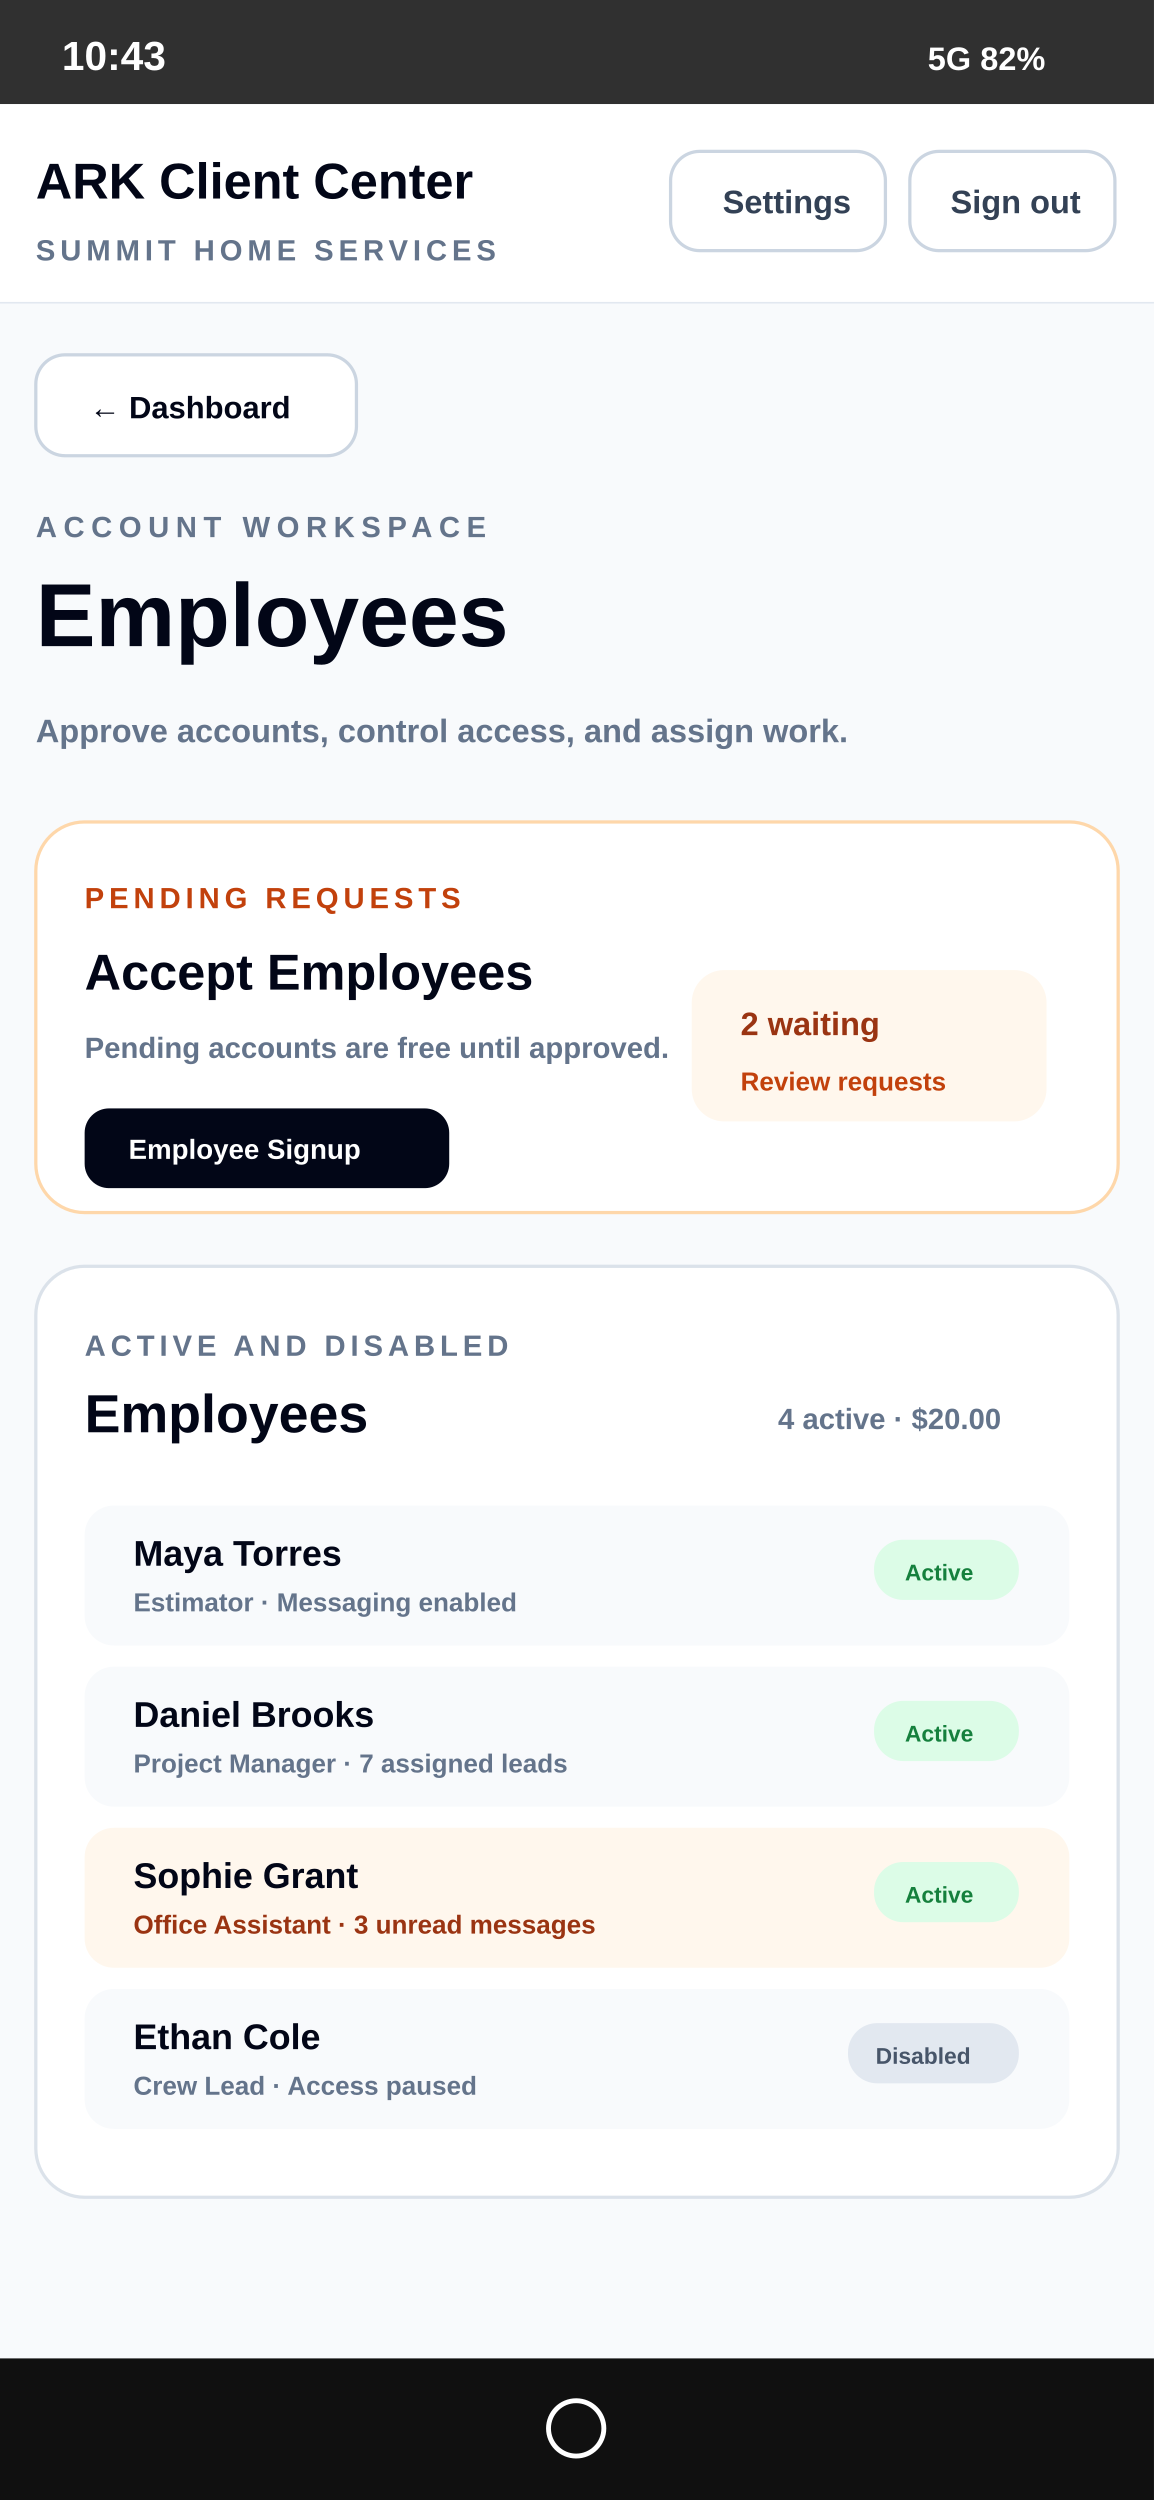
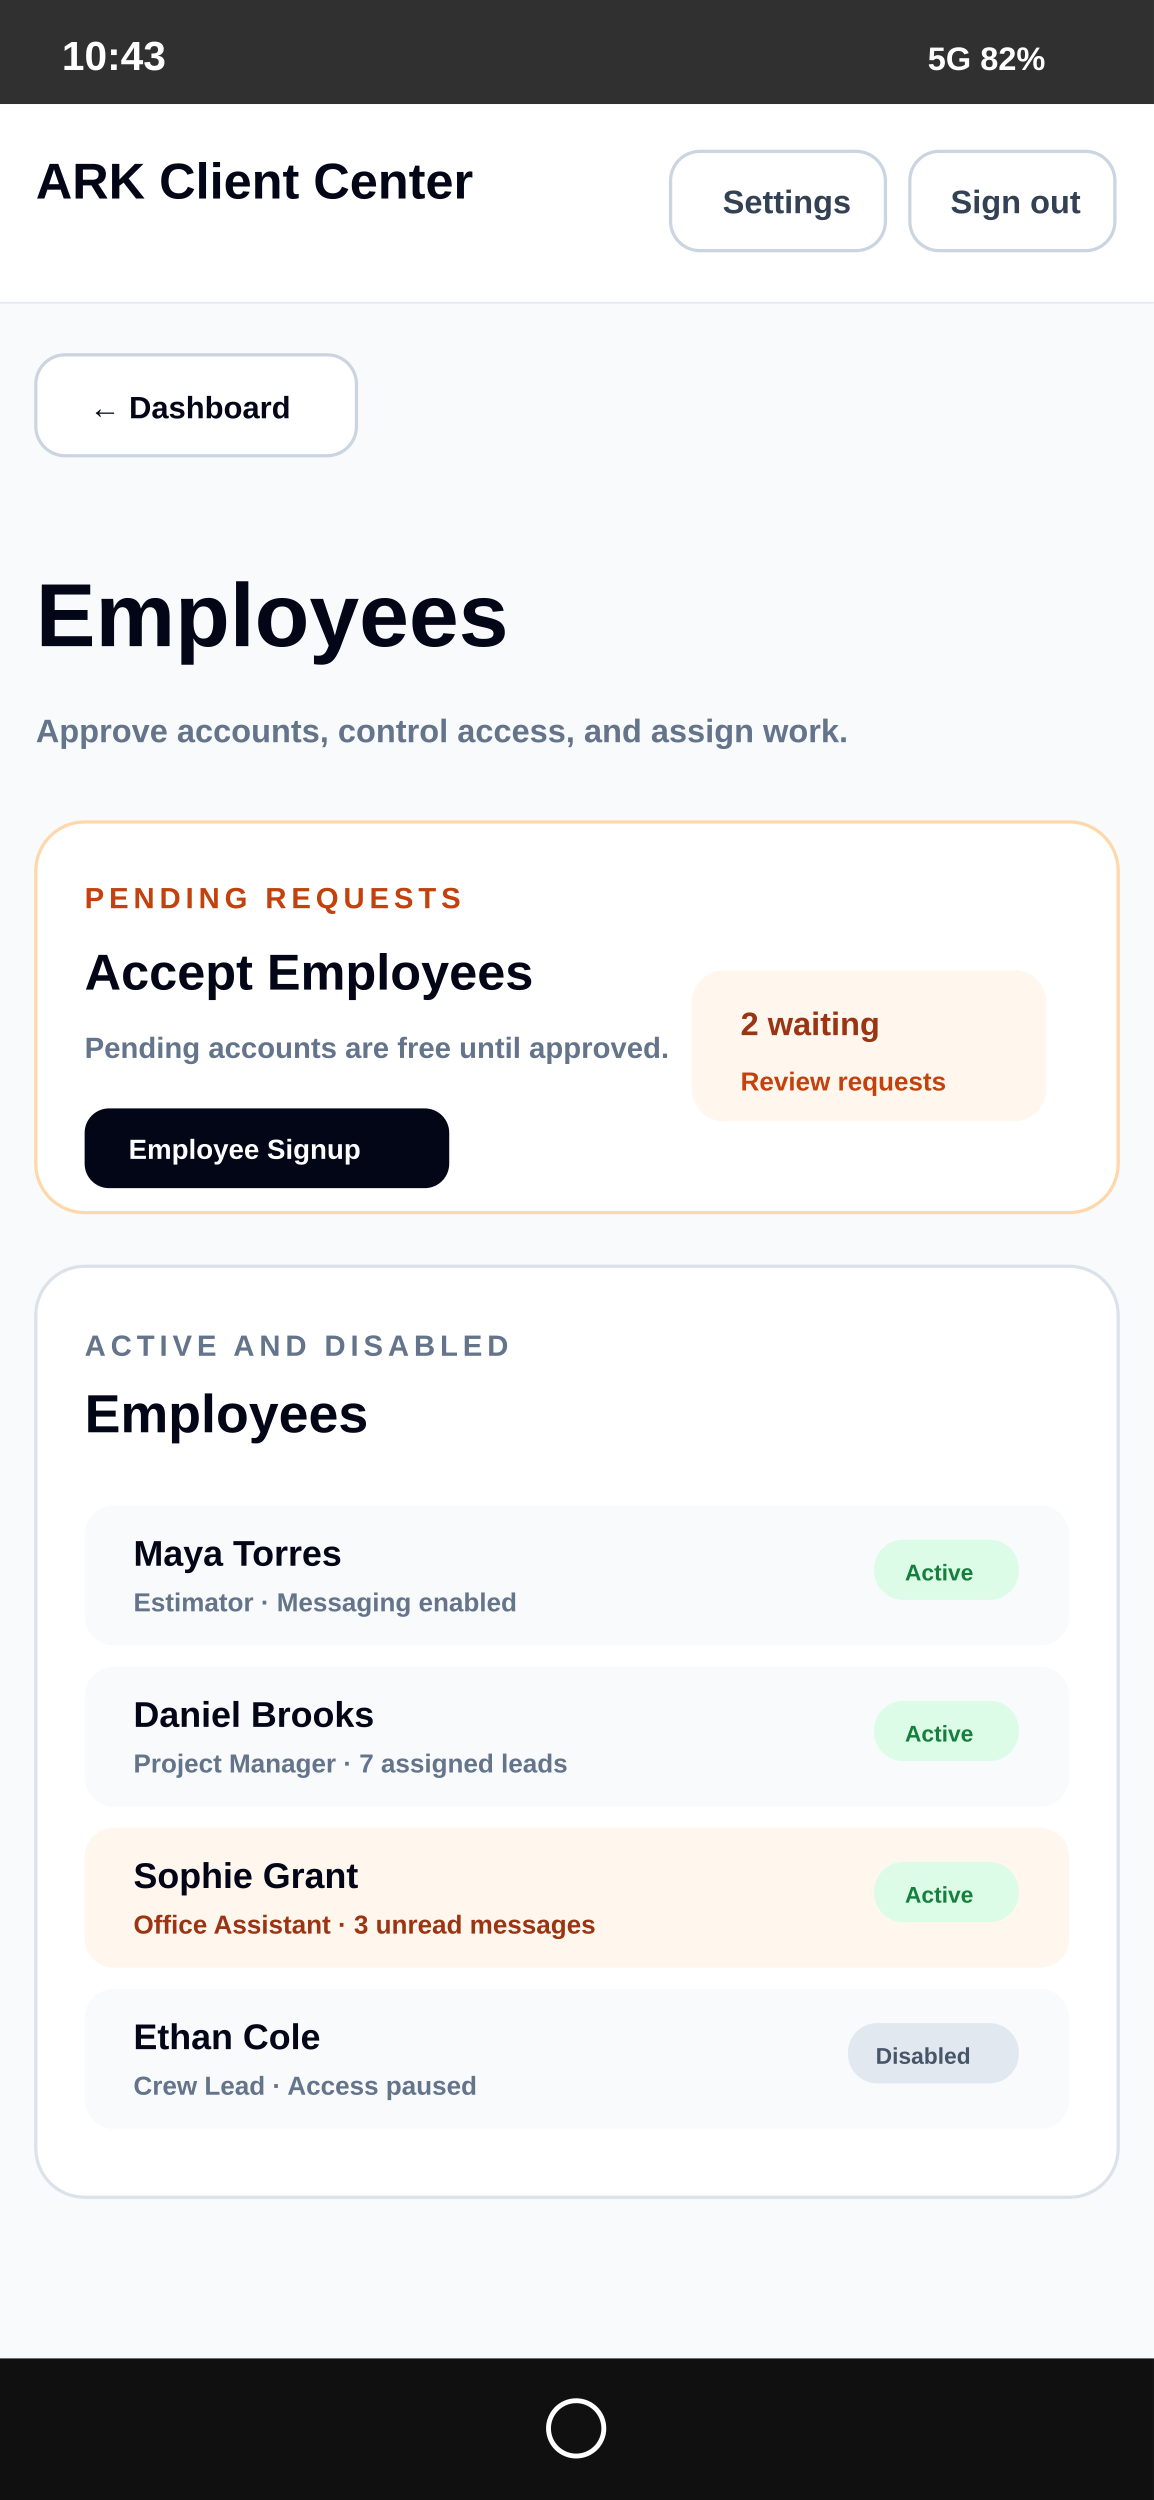
<svg xmlns="http://www.w3.org/2000/svg" width="709" height="1536" viewBox="0 0 709 1536">
  <rect width="709" height="1536" fill="#f8fafc" />
  <rect width="709" height="64" fill="#303030" />
  <text x="38" y="43" font-family="Arial" font-size="25" font-weight="700" fill="#fff">10:43</text>
  <text x="570" y="43" font-family="Arial" font-size="20" font-weight="700" fill="#fff">5G  82%</text>
  <rect y="64" width="709" height="122" fill="#fff" />
  <text x="22" y="122" font-family="Arial" font-size="31" font-weight="800" fill="#020617">ARK Client Center</text>
-   <text x="22" y="160" font-family="Arial" font-size="18" font-weight="700" letter-spacing="3" fill="#64748b">SUMMIT HOME SERVICES</text>
  <rect x="412" y="93" width="132" height="61" rx="18" fill="#fff" stroke="#cbd5e1" stroke-width="2" />
  <text x="444" y="131" font-family="Arial" font-size="20" font-weight="700" fill="#334155">Settings</text>
  <rect x="559" y="93" width="126" height="61" rx="18" fill="#fff" stroke="#cbd5e1" stroke-width="2" />
  <text x="584" y="131" font-family="Arial" font-size="20" font-weight="700" fill="#334155">Sign out</text>
  <line x1="0" y1="186" x2="709" y2="186" stroke="#e2e8f0" />
  <rect x="22" y="218" width="197" height="62" rx="18" fill="#fff" stroke="#cbd5e1" stroke-width="2" />
  <text x="55" y="257" font-family="Arial" font-size="19" font-weight="800" fill="#020617">← Dashboard</text>
-   <text x="22" y="330" font-family="Arial" font-size="18" font-weight="700" letter-spacing="4" fill="#64748b">ACCOUNT WORKSPACE</text>
  <text x="22" y="397" font-family="Arial" font-size="55" font-weight="900" fill="#020617">Employees</text>
  <text x="22" y="456" font-family="Arial" font-size="20" font-weight="700" fill="#64748b">Approve accounts, control access, and assign work.</text>
  <rect x="22" y="505" width="665" height="240" rx="30" fill="#fff" stroke="#fed7aa" stroke-width="2" />
  <text x="52" y="558" font-family="Arial" font-size="18" font-weight="800" letter-spacing="3" fill="#c2410c">PENDING REQUESTS</text>
  <text x="52" y="608" font-family="Arial" font-size="31" font-weight="900" fill="#020617">Accept Employees</text>
  <text x="52" y="650" font-family="Arial" font-size="18" font-weight="700" fill="#64748b">Pending accounts are free until approved.</text>
  <rect x="52" y="681" width="224" height="49" rx="15" fill="#020617" />
  <text x="79" y="712" font-family="Arial" font-size="17" font-weight="800" fill="#fff">Employee Signup</text>
  <rect x="425" y="596" width="218" height="93" rx="20" fill="#fff7ed" />
  <text x="455" y="636" font-family="Arial" font-size="20" font-weight="900" fill="#9a3412">2 waiting</text>
  <text x="455" y="670" font-family="Arial" font-size="16" font-weight="700" fill="#c2410c">Review requests</text>
  <rect x="22" y="778" width="665" height="572" rx="30" fill="#fff" stroke="#dbe2ea" stroke-width="2" />
  <text x="52" y="833" font-family="Arial" font-size="18" font-weight="800" letter-spacing="3" fill="#64748b">ACTIVE AND DISABLED</text>
  <text x="52" y="880" font-family="Arial" font-size="33" font-weight="900" fill="#020617">Employees</text>
-   <text x="478" y="878" font-family="Arial" font-size="18" font-weight="800" fill="#64748b">4 active · $20.00</text>
  <g font-family="Arial">
    <rect x="52" y="925" width="605" height="86" rx="18" fill="#f8fafc" />
    <text x="82" y="962" font-size="22" font-weight="900" fill="#020617">Maya Torres</text>
    <text x="82" y="990" font-size="16" font-weight="700" fill="#64748b">Estimator · Messaging enabled</text>
    <rect x="537" y="946" width="89" height="37" rx="18" fill="#dcfce7" />
    <text x="556" y="971" font-size="14" font-weight="800" fill="#15803d">Active</text>
    <rect x="52" y="1024" width="605" height="86" rx="18" fill="#f8fafc" />
    <text x="82" y="1061" font-size="22" font-weight="900" fill="#020617">Daniel Brooks</text>
    <text x="82" y="1089" font-size="16" font-weight="700" fill="#64748b">Project Manager · 7 assigned leads</text>
    <rect x="537" y="1045" width="89" height="37" rx="18" fill="#dcfce7" />
    <text x="556" y="1070" font-size="14" font-weight="800" fill="#15803d">Active</text>
    <rect x="52" y="1123" width="605" height="86" rx="18" fill="#fff7ed" />
    <text x="82" y="1160" font-size="22" font-weight="900" fill="#020617">Sophie Grant</text>
    <text x="82" y="1188" font-size="16" font-weight="700" fill="#9a3412">Office Assistant · 3 unread messages</text>
    <rect x="537" y="1144" width="89" height="37" rx="18" fill="#dcfce7" />
    <text x="556" y="1169" font-size="14" font-weight="800" fill="#15803d">Active</text>
    <rect x="52" y="1222" width="605" height="86" rx="18" fill="#f8fafc" />
    <text x="82" y="1259" font-size="22" font-weight="900" fill="#020617">Ethan Cole</text>
    <text x="82" y="1287" font-size="16" font-weight="700" fill="#64748b">Crew Lead · Access paused</text>
    <rect x="521" y="1243" width="105" height="37" rx="18" fill="#e2e8f0" />
    <text x="538" y="1268" font-size="14" font-weight="800" fill="#475569">Disabled</text>
  </g>
  <rect y="1449" width="709" height="87" fill="#101010" />
  <circle cx="354" cy="1492" r="17" fill="none" stroke="#fff" stroke-width="3" />
</svg>
